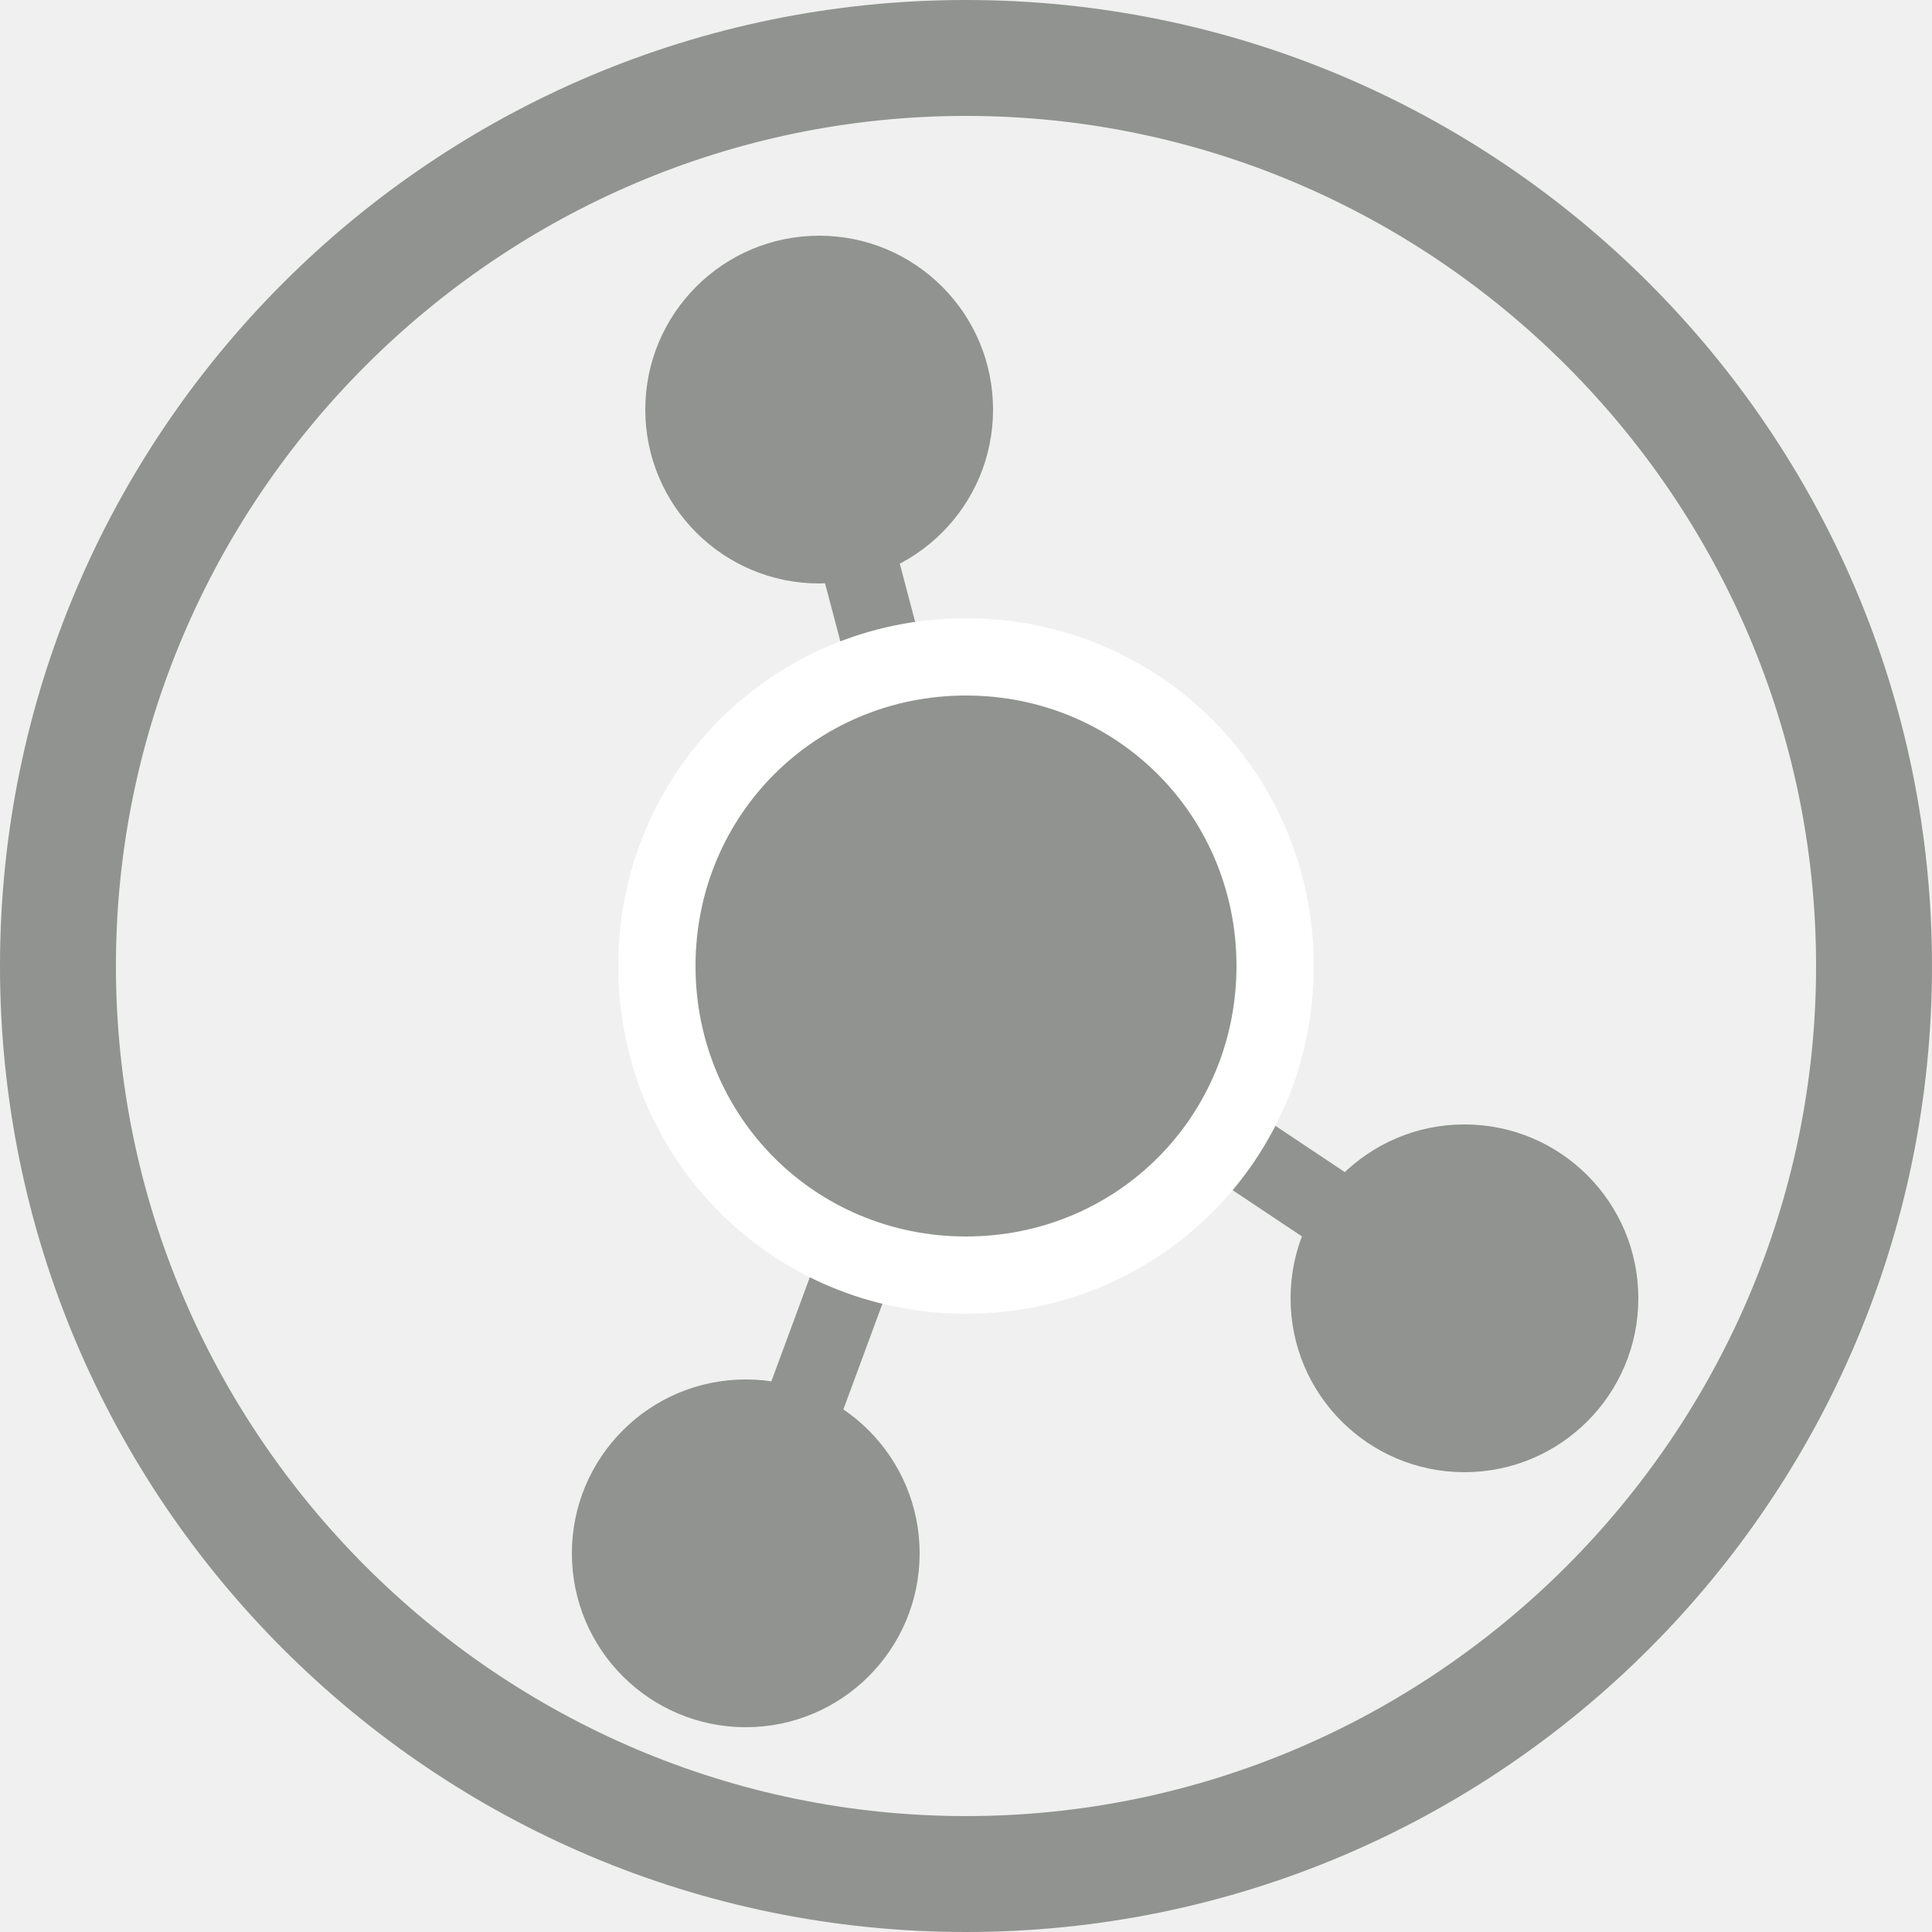
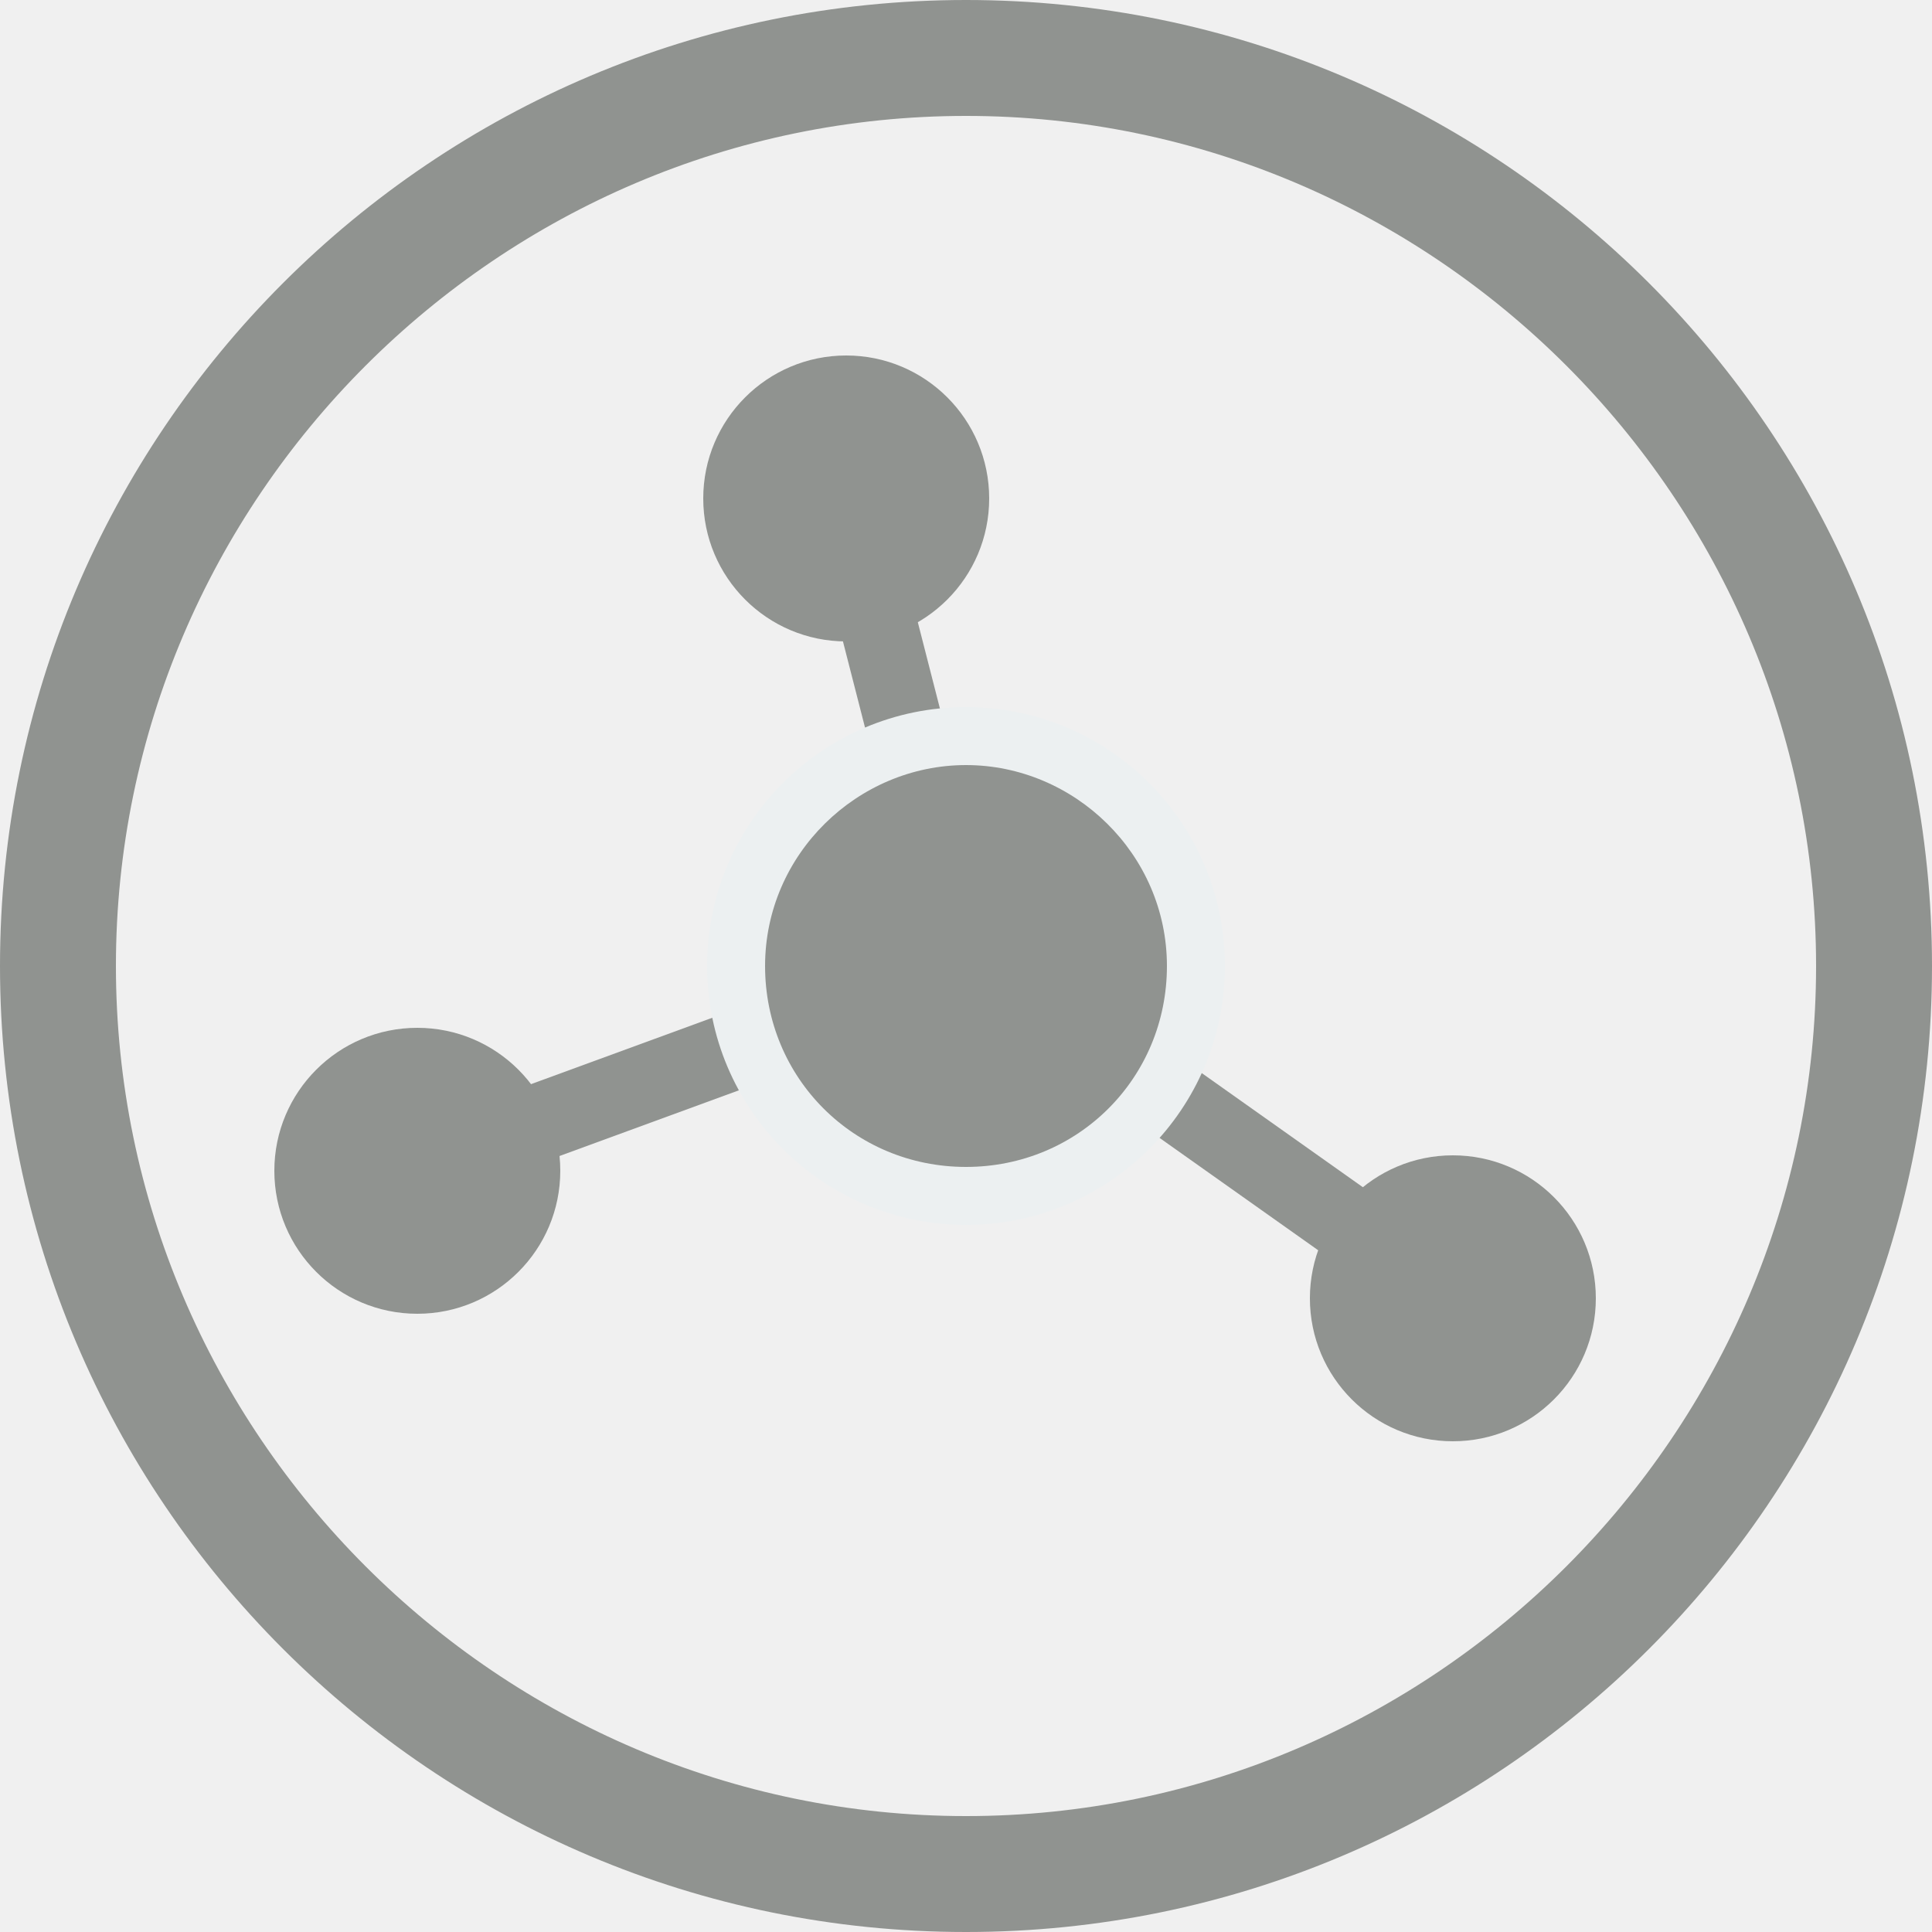
<svg xmlns="http://www.w3.org/2000/svg" version="1.1" id="Layer_1" x="0px" y="0px" viewBox="0 0 50 50" style="enable-background:new 0 0 50 50;" xml:space="preserve">
  <style type="text/css">
	.st0{fill:#909390;}
	.st1{fill:none;stroke:#909390;stroke-width:2;stroke-miterlimit:10;}
- 	.st2{fill:#FFFFFF;}
+ 	.st2{fill:#ECF0F1;}
</style>
-   <circle class="st0" cx="21.2" cy="10.6" r="4.5" />
-   <circle class="st0" cx="19.3" cy="40.2" r="4.5" />
-   <circle class="st0" cx="37.9" cy="33.6" r="4.5" />
+   <circle class="st0" cx="21.9" cy="12.9" r="3.7" />
+   <circle class="st0" cx="10.8" cy="30.3" r="3.7" />
+   <circle class="st0" cx="37.6" cy="33.6" r="3.7" />
  <g>
    <path class="st0" d="M25,3c12.1,0,22,9.9,22,22s-9.9,22-22,22S3,37.1,3,25S12.9,3,25,3 M25,0C11.2,0,0,11.2,0,25s11.2,25,25,25   s25-11.2,25-25S38.8,0,25,0L25,0z" />
  </g>
-   <line class="st1" x1="21.2" y1="10.6" x2="25" y2="25" />
-   <line class="st1" x1="19.2" y1="40.7" x2="25" y2="25" />
-   <line class="st1" x1="37.9" y1="33.6" x2="25" y2="25" />
+   <line class="st1" x1="21.9" y1="12.9" x2="25" y2="25" />
+   <line class="st1" x1="10.8" y1="30.2" x2="25" y2="25" />
+   <line class="st1" x1="37.6" y1="33.6" x2="25.6" y2="25.1" />
  <g>
-     <circle class="st0" cx="25" cy="25" r="8" />
-     <path class="st2" d="M25,18c3.9,0,7,3.1,7,7s-3.1,7-7,7s-7-3.1-7-7S21.1,18,25,18 M25,16c-5,0-9,4-9,9s4,9,9,9s9-4,9-9S30,16,25,16   L25,16z" />
+     <g>
+       <circle class="st0" cx="25" cy="25" r="5.9" />
+       <path class="st2" d="M25,19.8c2.8,0,5.2,2.3,5.2,5.2s-2.3,5.2-5.2,5.2s-5.2-2.3-5.2-5.2S22.2,19.8,25,19.8 M25,18.3    c-3.7,0-6.7,3-6.7,6.7s3,6.7,6.7,6.7s6.7-3,6.7-6.7S28.7,18.3,25,18.3L25,18.3z" />
+     </g>
  </g>
</svg>
